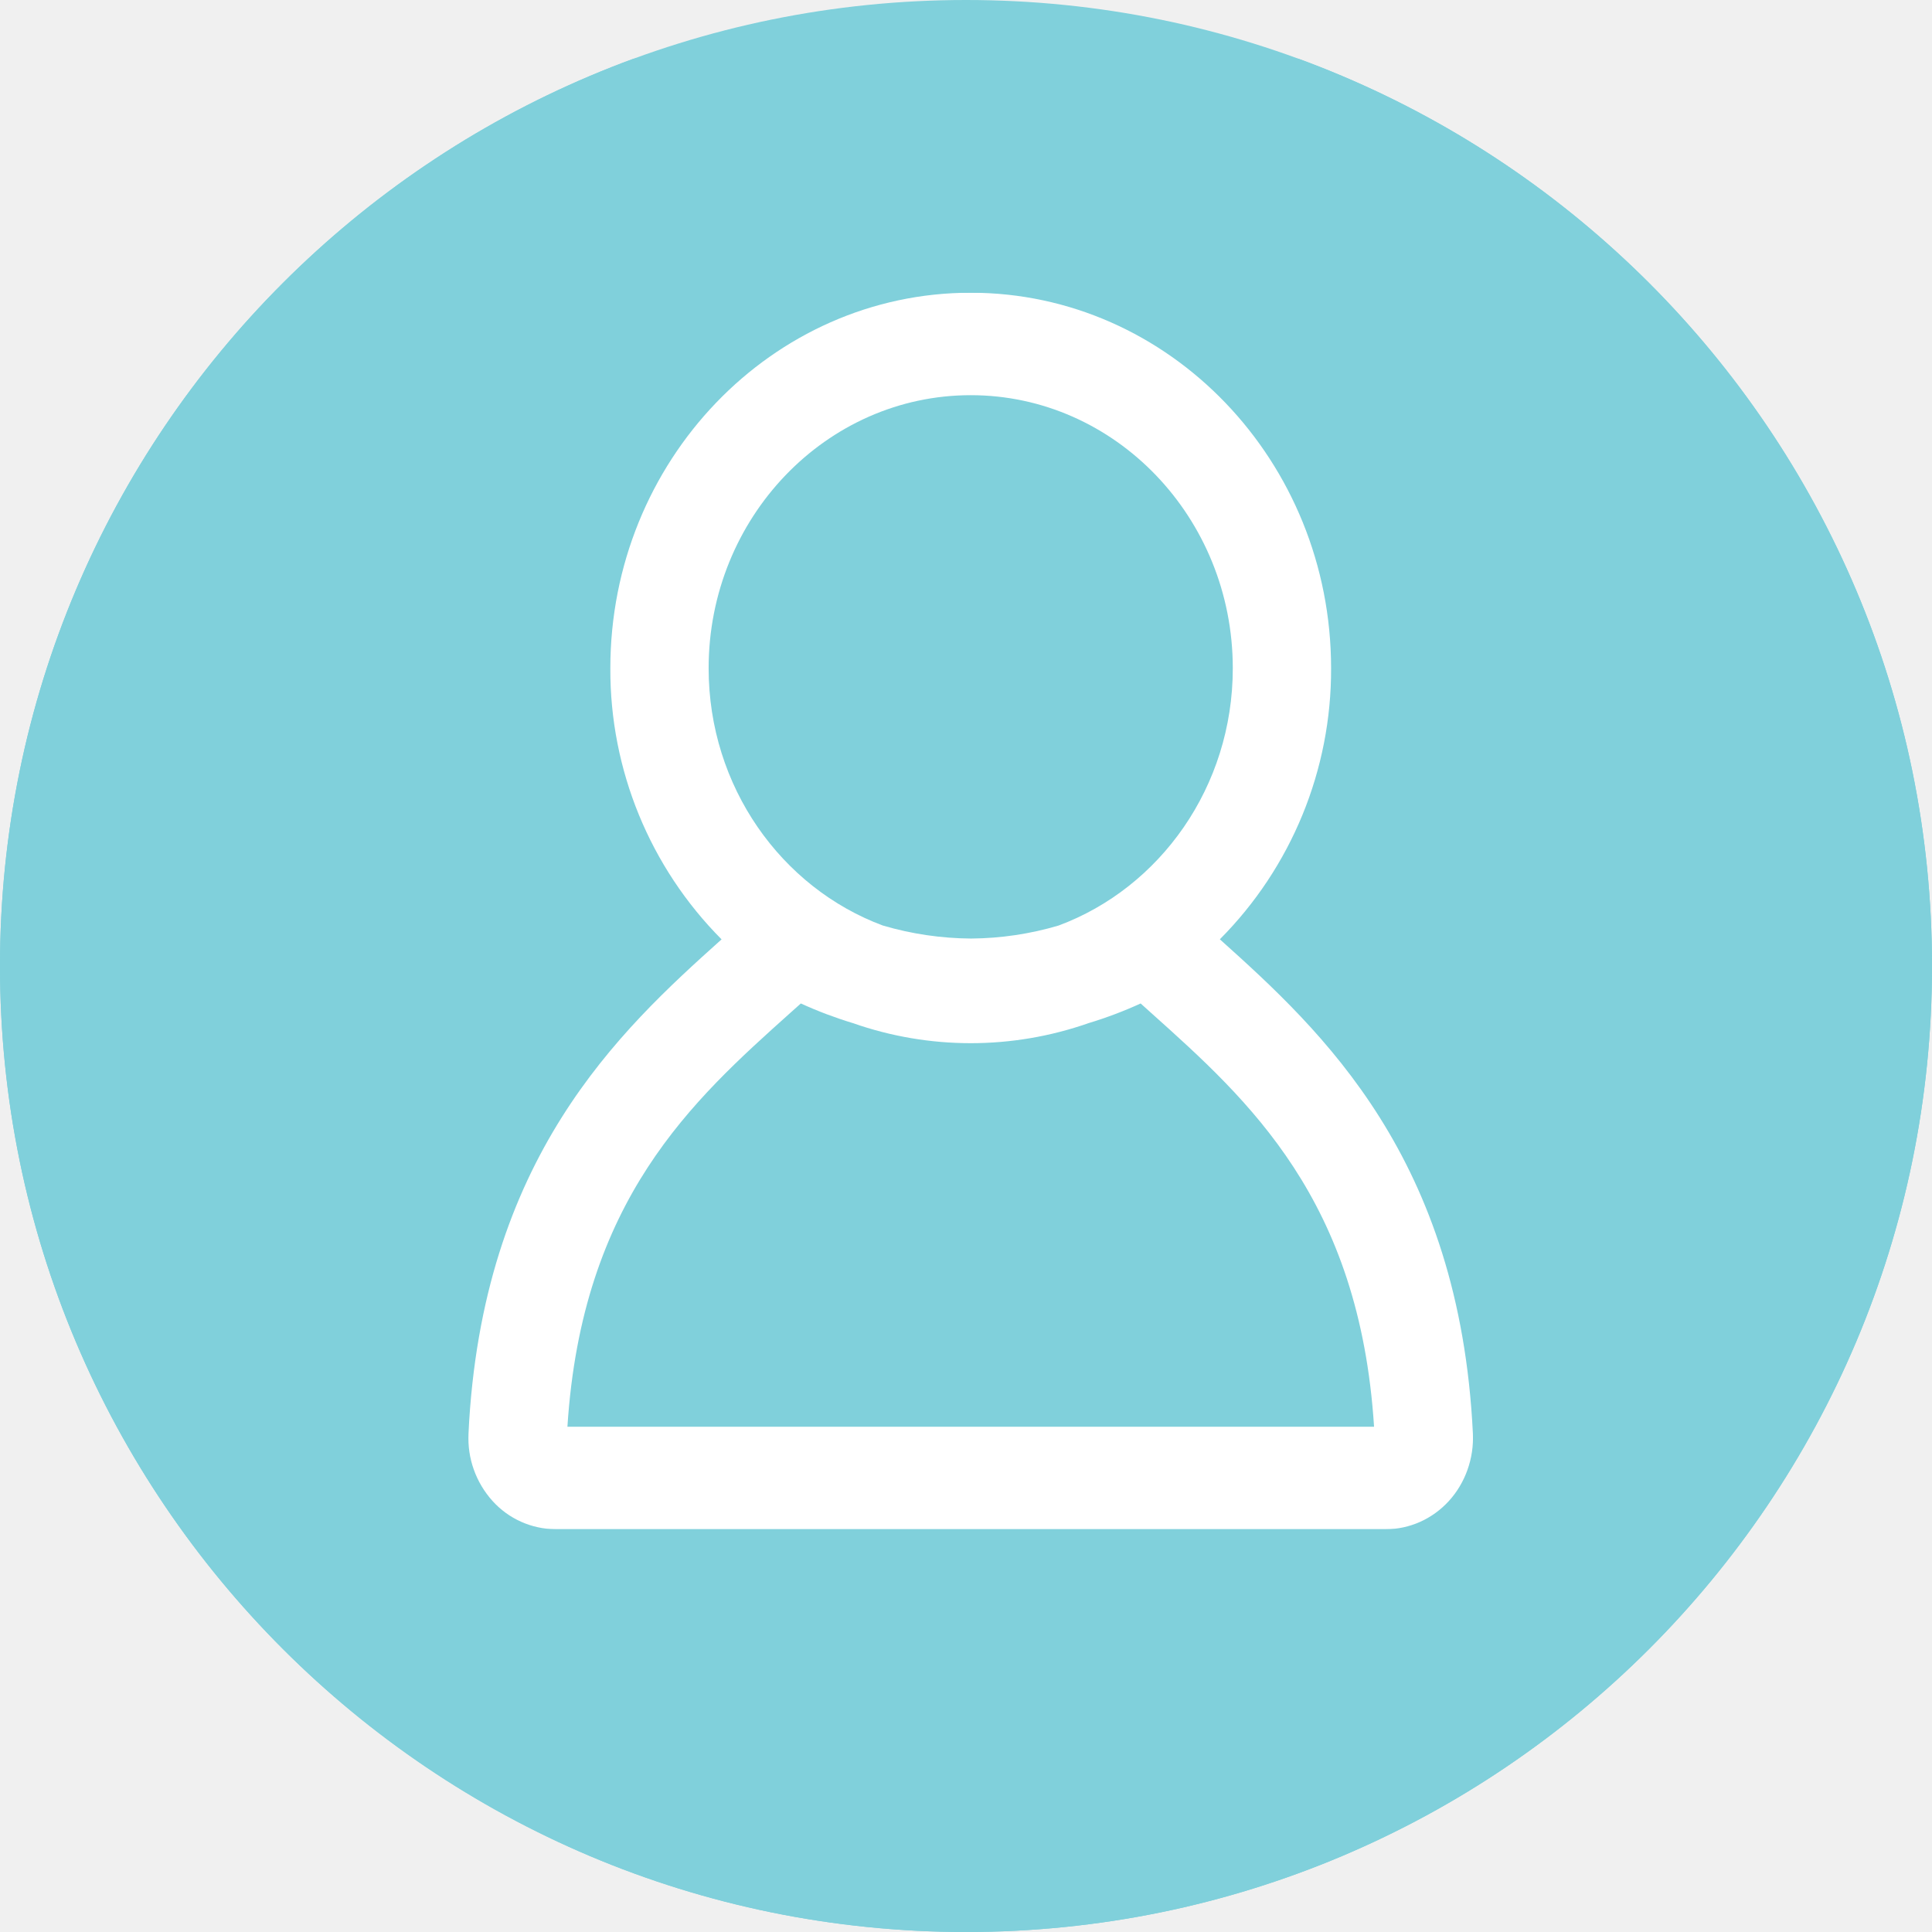
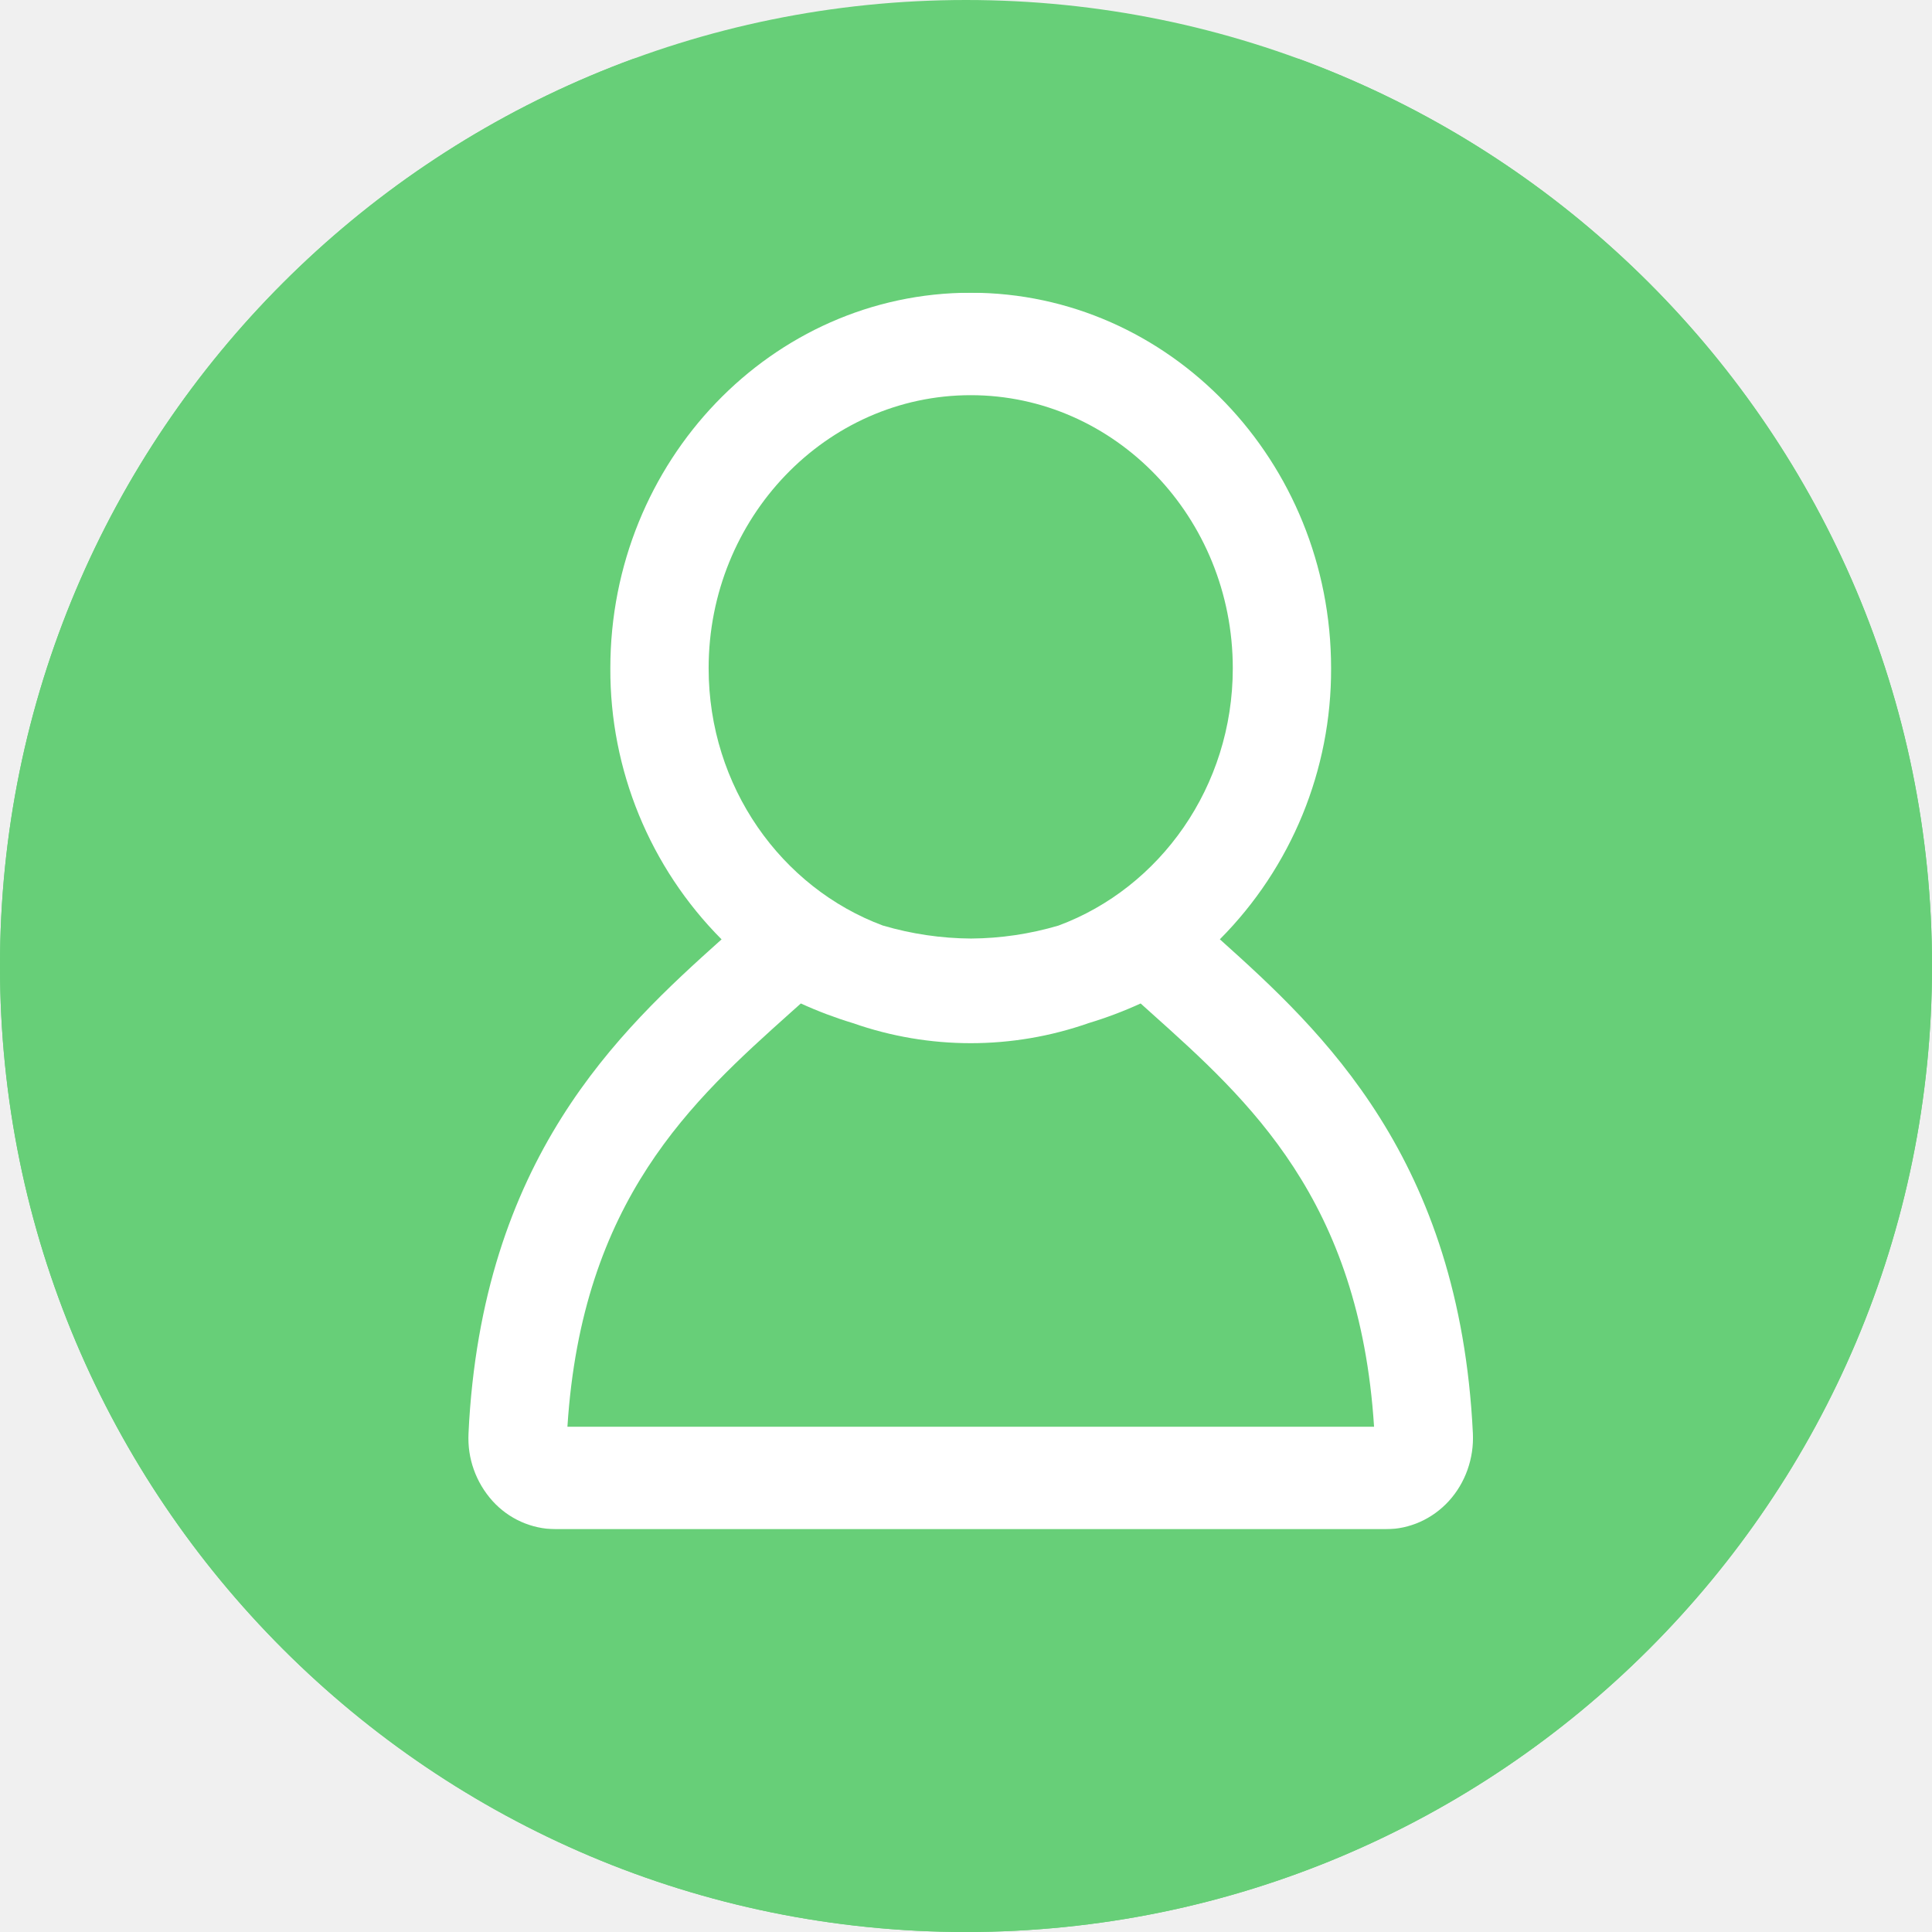
<svg xmlns="http://www.w3.org/2000/svg" xmlns:xlink="http://www.w3.org/1999/xlink" width="33" height="33" viewBox="0 0 33 33">
  <defs>
    <circle id="a" cx="16.5" cy="16.5" r="16.5" />
    <path id="c" d="M0 0h17.16v21.12H0z" />
  </defs>
  <g fill="none" fill-rule="evenodd">
    <g>
      <mask id="b" fill="#fff">
        <use xlink:href="#a" />
      </mask>
-       <use fill="#80D0DB" xlink:href="#a" />
-       <g fill="#80D0DB" mask="url(#b)">
+       <use fill="#67CF78" xlink:href="#a" />
+       <g fill="#67CF78" mask="url(#b)">
        <path d="M-1 1h37v37H-1z" />
      </g>
    </g>
    <g transform="translate(8 5)">
      <mask id="d" fill="#fff">
        <use xlink:href="#c" />
      </mask>
      <path fill="#FFF" d="M15.673 21.12H1.488a1.46 1.46 0 0 1-1.075-.482 1.604 1.604 0 0 1-.411-1.153c.227-4.701 2.57-6.869 4.323-8.44a6.526 6.526 0 0 1-1.9-4.631C2.425 2.878 5.186 0 8.58 0c3.395 0 6.156 2.878 6.156 6.414a6.53 6.53 0 0 1-1.9 4.63c1.753 1.573 4.095 3.74 4.322 8.441.02.425-.129.845-.41 1.153-.28.307-.67.482-1.075.482M1.69 19.37H15.47c-.248-3.879-2.138-5.573-3.809-7.07l-.178-.16a7.012 7.012 0 0 1-.89.336 6.083 6.083 0 0 1-4.024 0 7.093 7.093 0 0 1-.89-.336l-.177.158c-1.672 1.498-3.562 3.192-3.81 7.072m5.389-8.561a5.45 5.45 0 0 0 1.506.222 5.39 5.39 0 0 0 1.494-.222c1.733-.644 2.976-2.37 2.976-4.395 0-2.571-2.008-4.664-4.476-4.664S4.104 3.843 4.104 6.414c0 2.024 1.243 3.75 2.976 4.395" mask="url(#d)" />
    </g>
  </g>
</svg>
